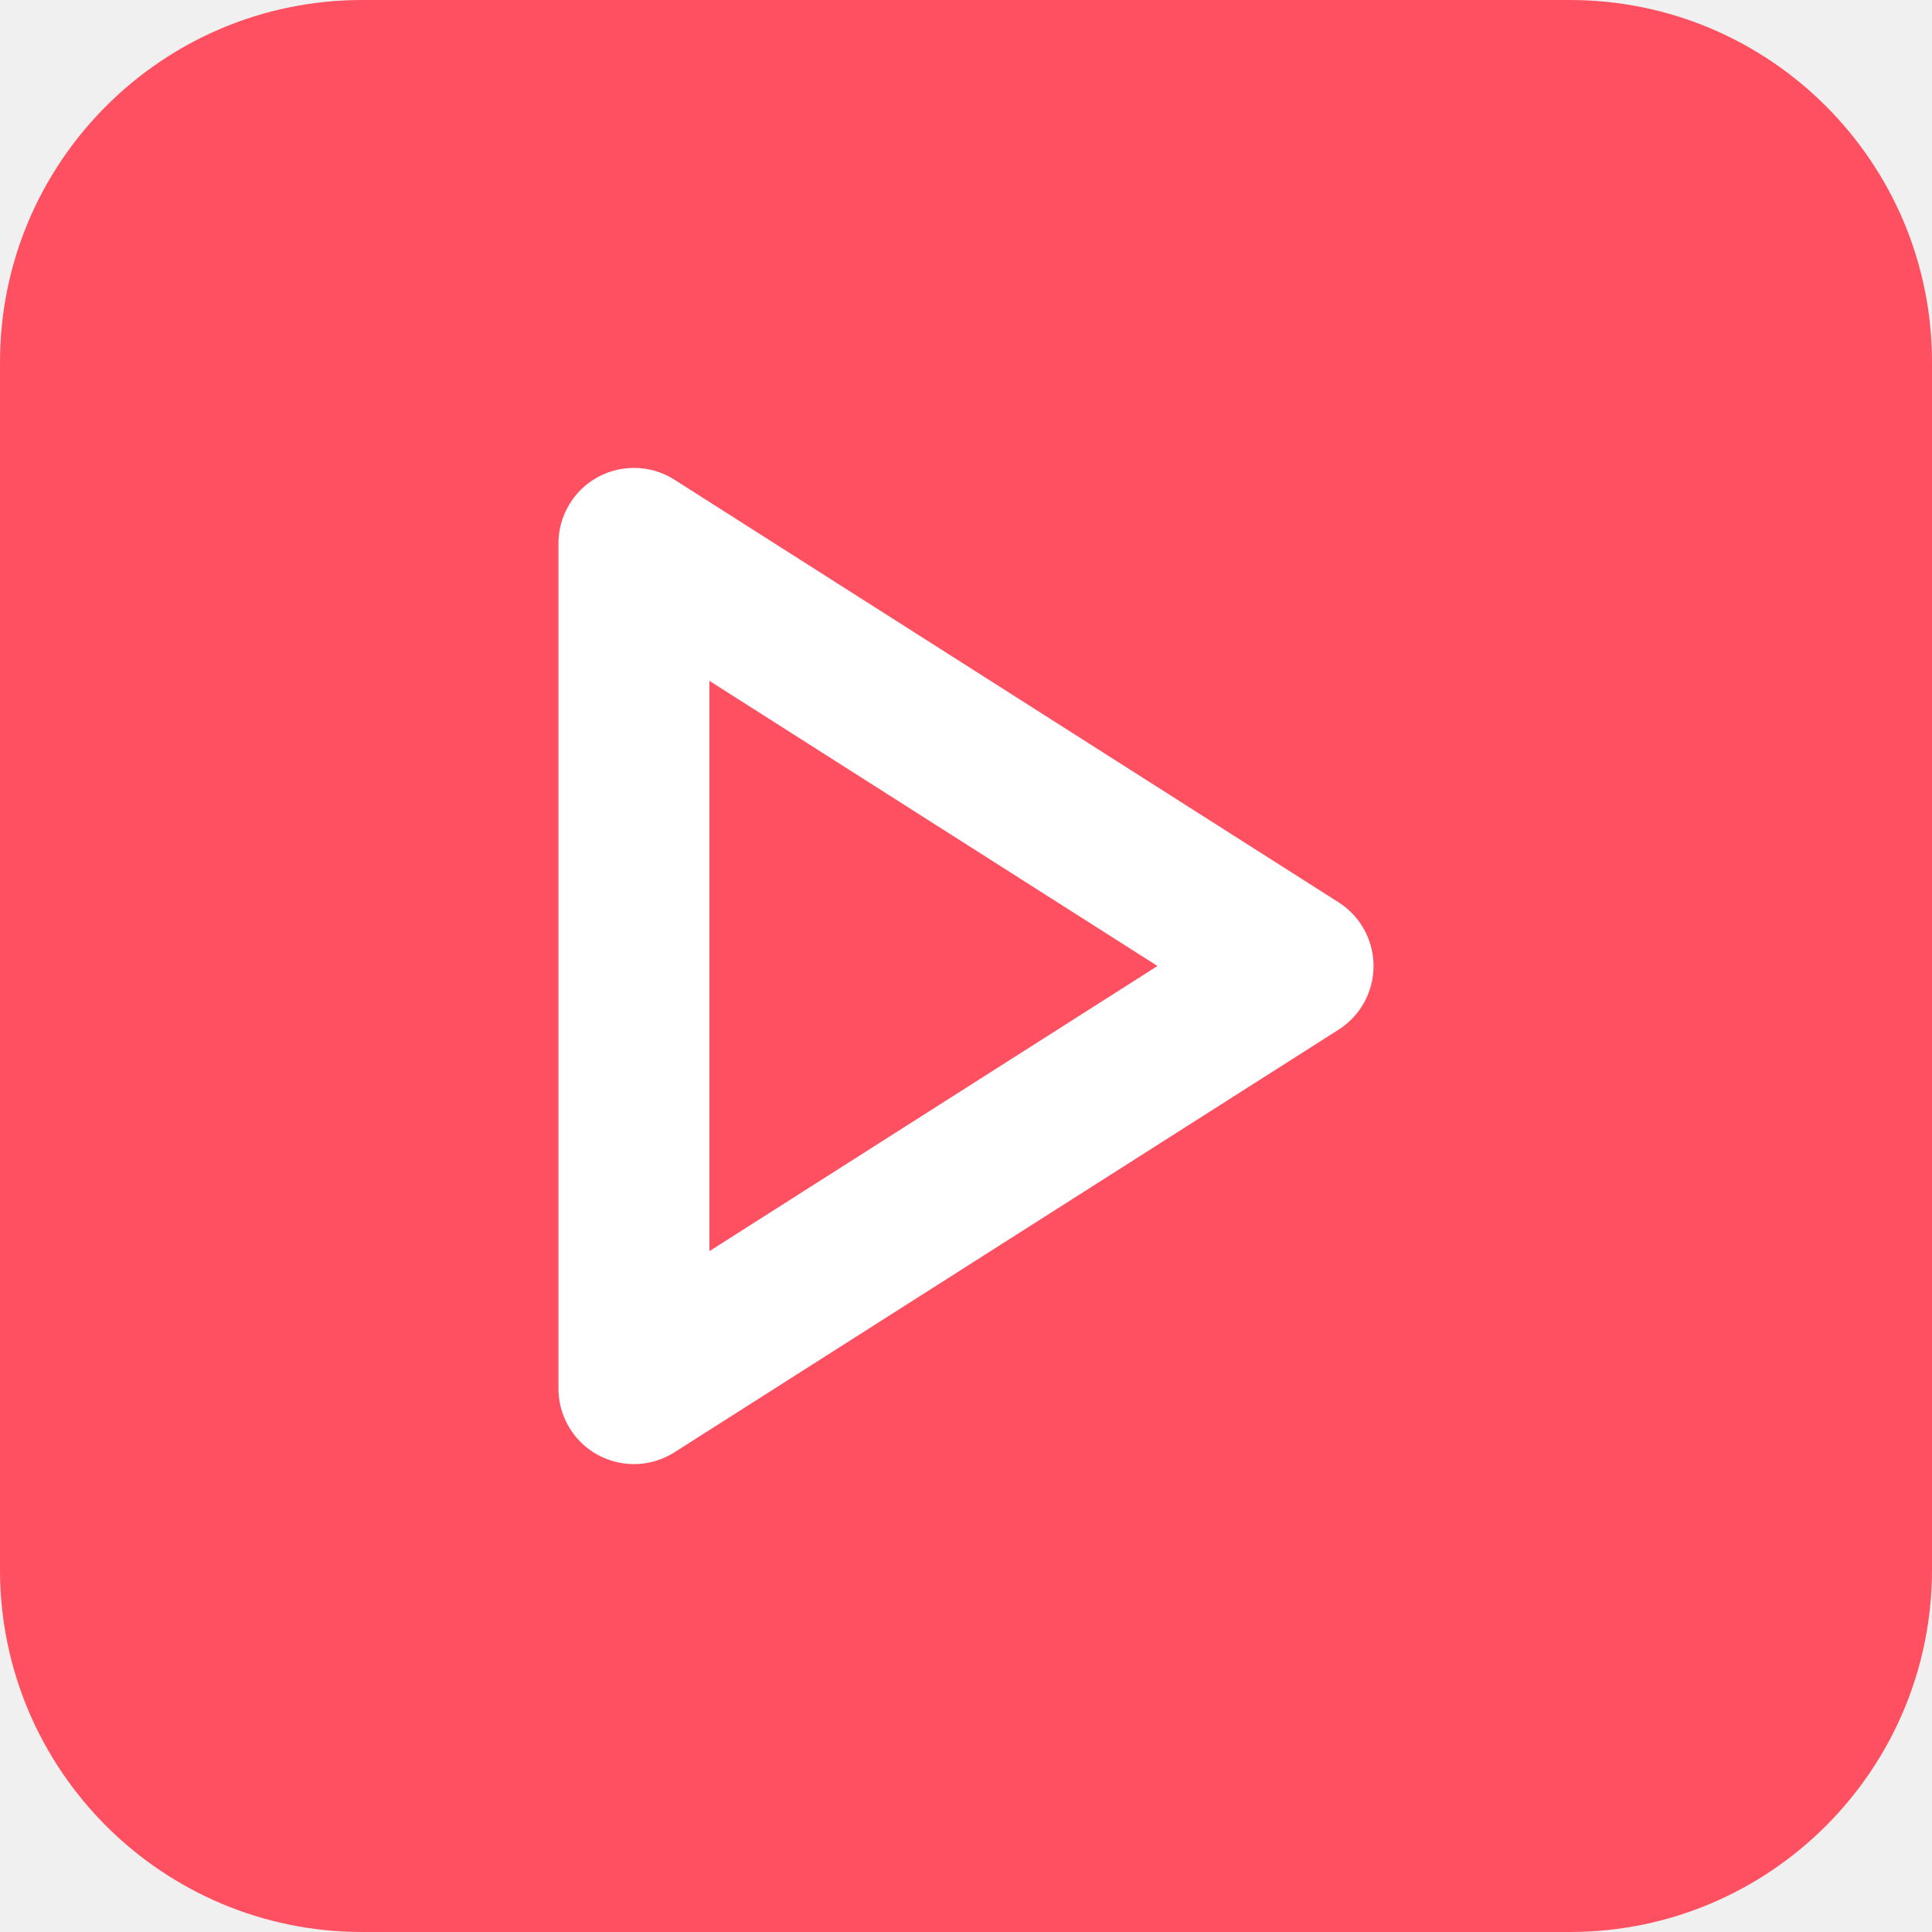
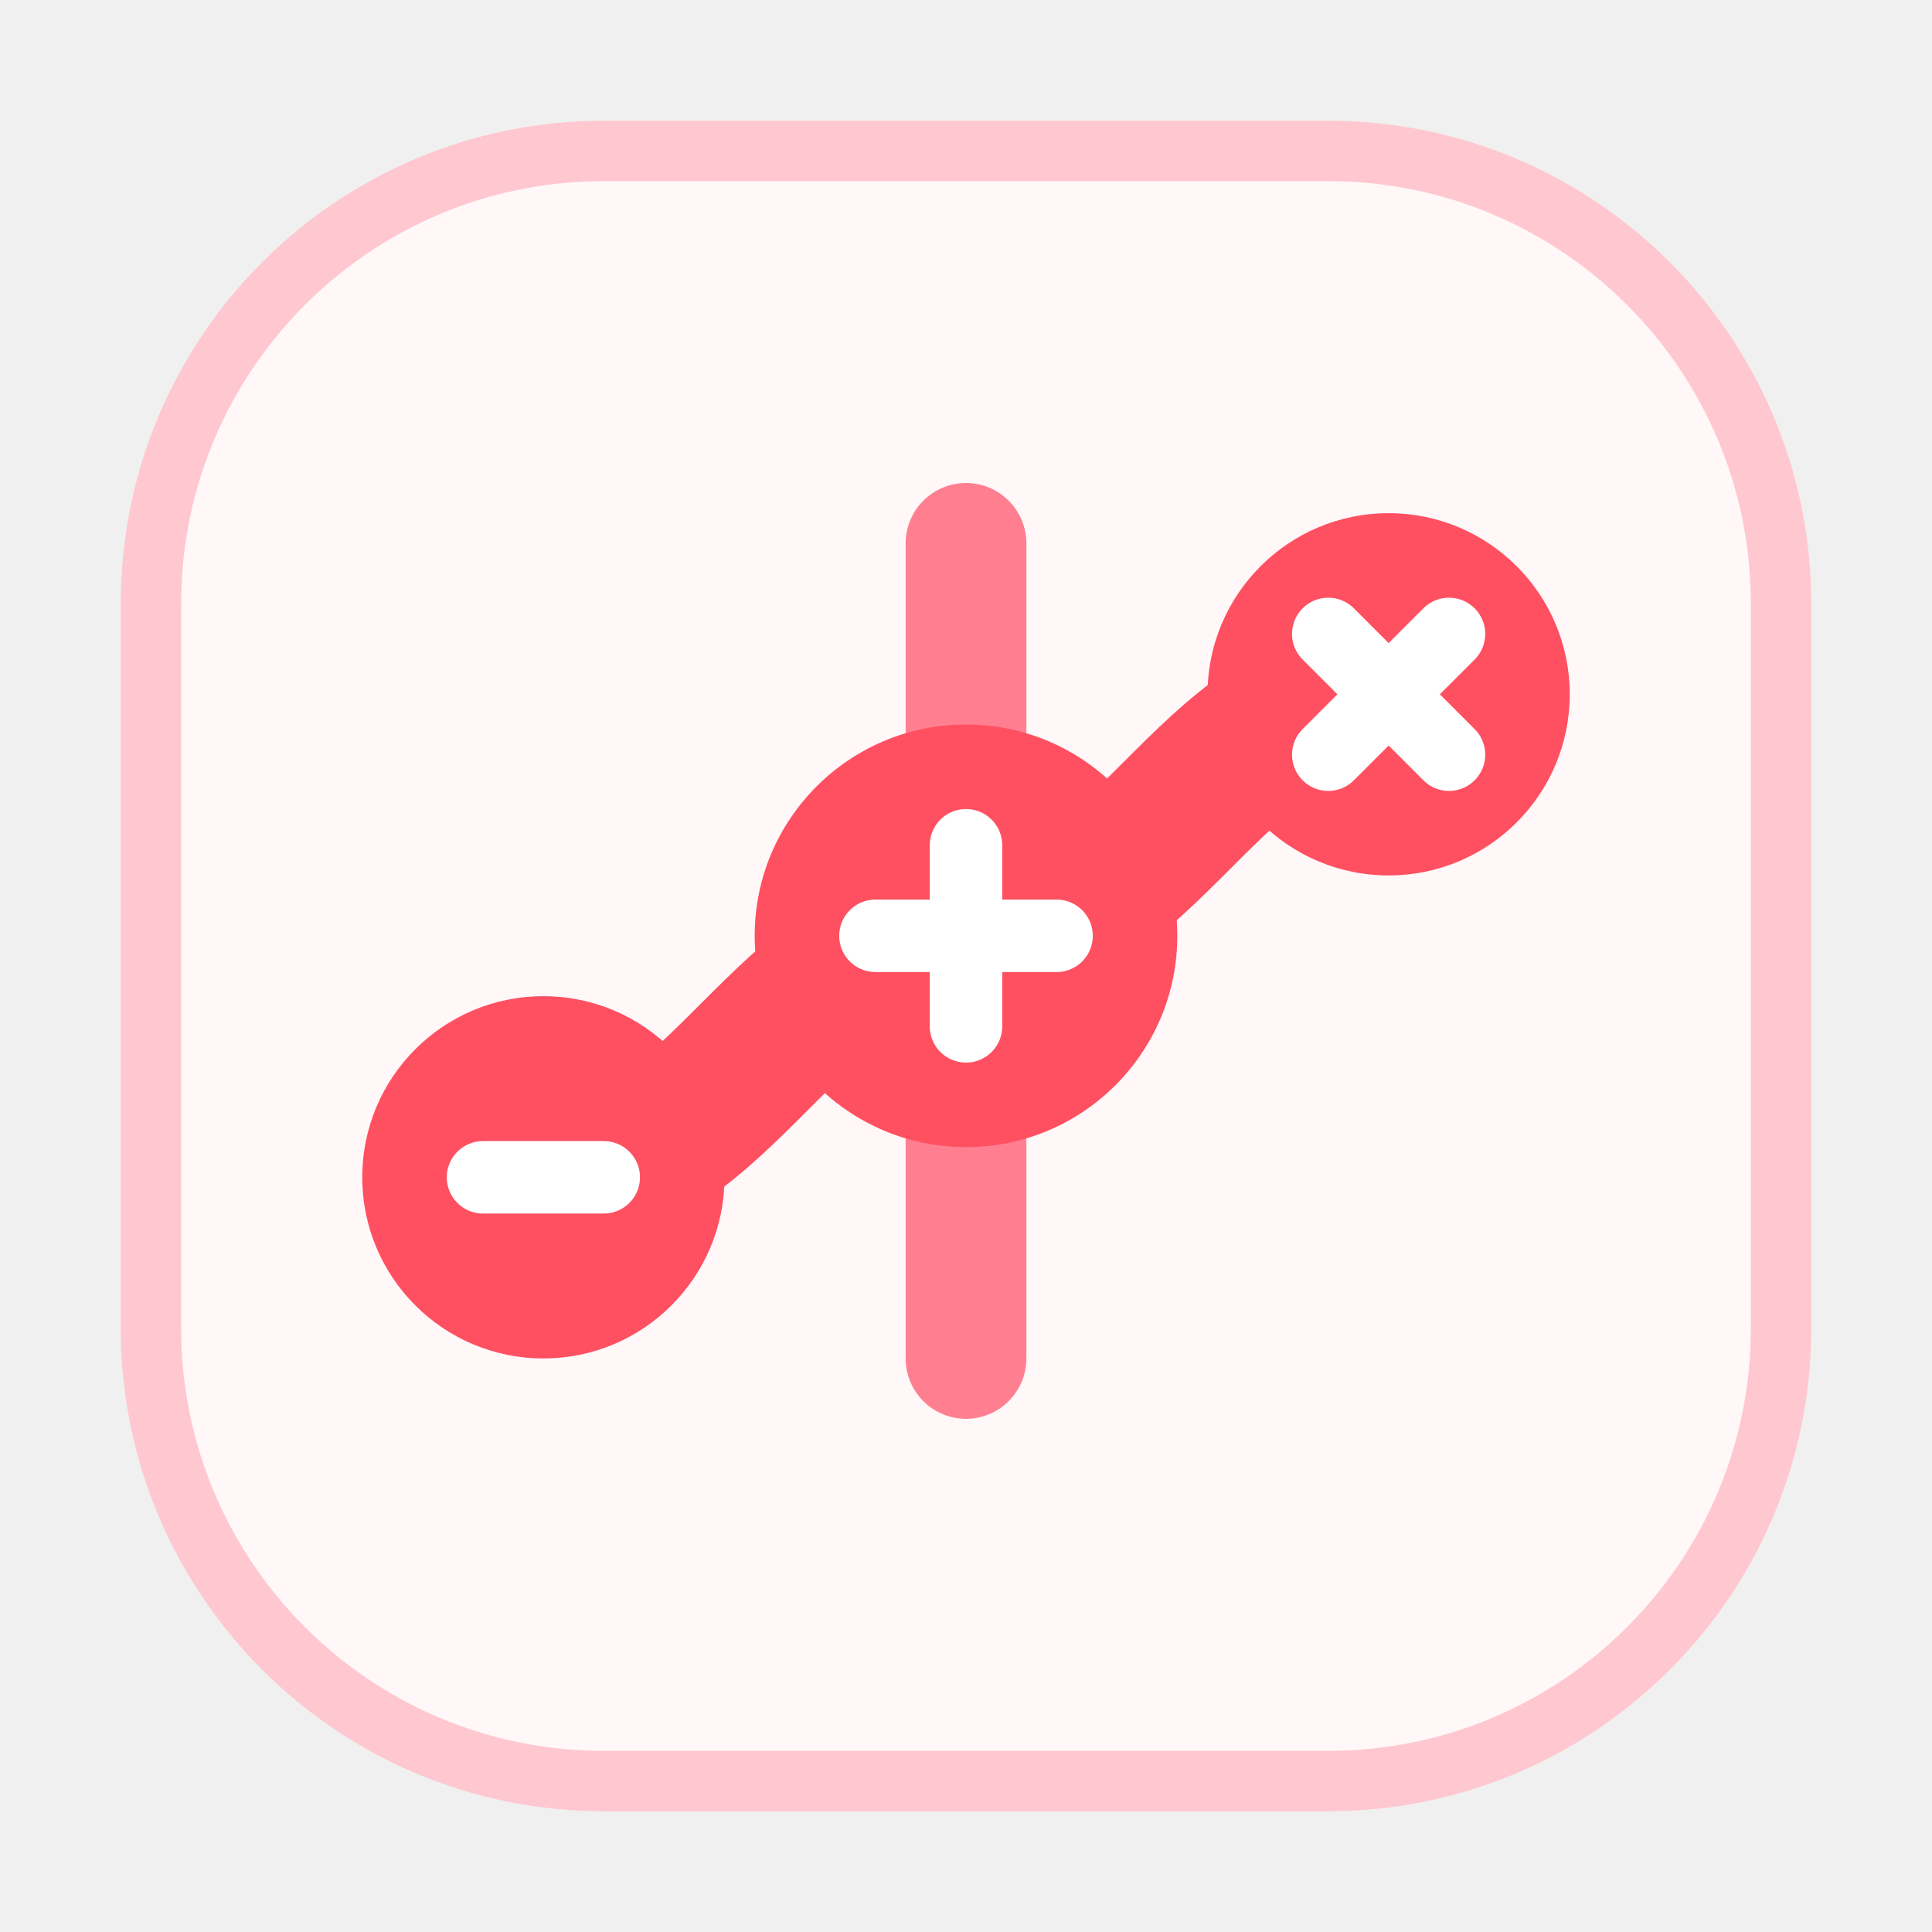
<svg xmlns="http://www.w3.org/2000/svg" width="64" height="64" viewBox="0 0 64 64" role="img" aria-label="Solution Factory">
-   <rect width="64" height="64" rx="12" fill="#ff5061" />
-   <path d="M21 18v28M21 18l22 14-22 14" fill="none" stroke="#ffffff" stroke-width="5" stroke-linecap="round" stroke-linejoin="round" />
+   <rect x="5" y="5" width="54" height="54" rx="15" fill="#fff7f8" stroke="#ffc7d0" stroke-width="2" />
+   <path d="M18 39c6 0 8-8 14-8s8-8 14-8" fill="none" stroke="#ff5061" stroke-width="5" stroke-linecap="round" />
+   <path d="M32 31v14M32 31V18" fill="none" stroke="#ff7f91" stroke-width="4" stroke-linecap="round" />
+   <circle cx="18" cy="39" r="6" fill="#ff5061" />
+   <circle cx="32" cy="31" r="7" fill="#ff5061" />
+   <circle cx="46" cy="23" r="6" fill="#ff5061" />
+   <path d="M16 39h4M32 28v6M29 31h6M44 21l4 4M48 21l-4 4" fill="none" stroke="#ffffff" stroke-width="2.4" stroke-linecap="round" />
</svg>
